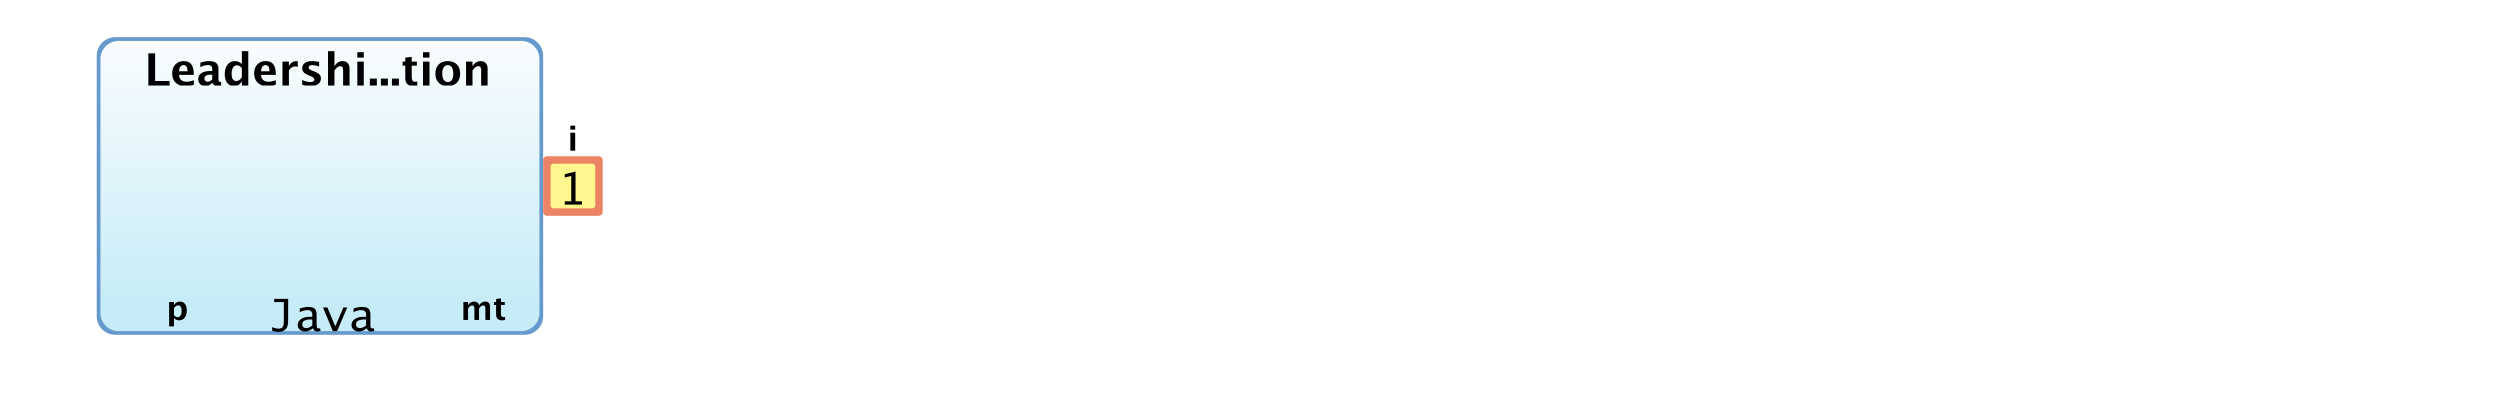
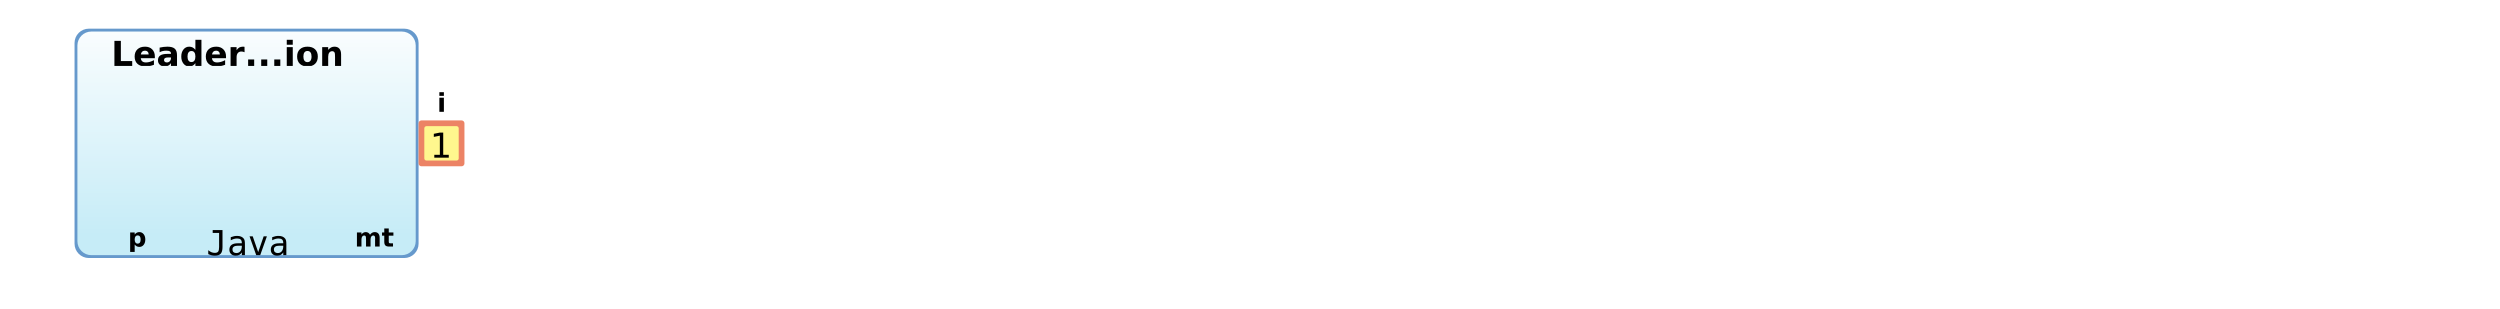
<svg xmlns="http://www.w3.org/2000/svg" style="fill-opacity:1; color-rendering:auto; color-interpolation:auto; text-rendering:auto; stroke:black; stroke-linecap:square; stroke-miterlimit:10; shape-rendering:auto; stroke-opacity:1; fill:black; stroke-dasharray:none; font-weight:normal; stroke-width:1; font-family:'Dialog'; font-style:normal; stroke-linejoin:miter; font-size:12; stroke-dashoffset:0; image-rendering:auto;">
  <defs id="genericDefs" />
  <g>
    <defs id="defs1">
      <linearGradient x1="26" gradientUnits="userSpaceOnUse" x2="26" y1="10" y2="82" id="linearGradient1" spreadMethod="pad">
        <stop style="stop-opacity:1; stop-color:rgb(250,253,254);" offset="0%" />
        <stop style="stop-opacity:1; stop-color:rgb(198,236,247);" offset="100%" />
      </linearGradient>
      <clipPath clipPathUnits="userSpaceOnUse" id="clipPath1">
        <path d="M38.8 11 L133.2 11 L133.2 23 L38.8 23 L38.8 11 Z" />
      </clipPath>
    </defs>
    <g style="fill:rgb(0,0,0); fill-opacity:0; stroke-opacity:0; stroke:rgb(0,0,0);">
-       <rect x="0" width="672" height="100" y="0" style="stroke:none;" />
+       <rect x="0" width="872" height="100" y="0" style="stroke:none;" />
    </g>
    <g style="fill:rgb(102,153,204); stroke:rgb(102,153,204);">
      <rect x="26" y="10" width="120" style="stroke:none;" rx="5" ry="5" height="80" />
      <rect x="27" y="11" width="118" style="fill:url(#linearGradient1); stroke:none;" rx="4.875" ry="4.875" height="78" />
    </g>
    <g style="font-family:sans-serif; font-weight:bold;">
-       <path d="M39.878 23 L39.878 14.328 L41.691 14.328 L41.691 21.766 L45.597 21.766 L45.597 23 L39.878 23 ZM52.107 22.781 Q50.872 23.141 49.763 23.141 Q48.154 23.141 47.216 22.227 Q46.279 21.312 46.279 19.734 Q46.279 18.234 47.13 17.328 Q47.982 16.422 49.388 16.422 Q50.794 16.422 51.45 17.312 Q52.107 18.203 52.107 20.125 L48.107 20.125 Q48.294 21.969 50.138 21.969 Q51.013 21.969 52.107 21.562 L52.107 22.781 ZM48.091 19.156 L50.404 19.156 Q50.404 17.5 49.341 17.5 Q48.263 17.5 48.091 19.156 ZM57.044 22.312 Q56.185 23.141 55.185 23.141 Q54.341 23.141 53.818 22.625 Q53.294 22.109 53.294 21.297 Q53.294 20.234 54.146 19.656 Q54.997 19.078 56.591 19.078 L57.044 19.078 L57.044 18.484 Q57.044 17.484 55.904 17.484 Q54.888 17.484 53.857 18.062 L53.857 16.859 Q55.029 16.422 56.185 16.422 Q58.716 16.422 58.716 18.422 L58.716 21.281 Q58.716 22.031 59.2 22.031 Q59.279 22.031 59.419 22.016 L59.466 22.984 Q58.919 23.141 58.497 23.141 Q57.435 23.141 57.122 22.312 L57.044 22.312 ZM57.044 21.375 L57.044 20.062 L56.638 20.062 Q54.95 20.062 54.95 21.125 Q54.95 21.484 55.193 21.727 Q55.435 21.969 55.794 21.969 Q56.404 21.969 57.044 21.375 ZM65.005 23 L65.005 21.781 Q64.333 23.141 62.896 23.141 Q61.739 23.141 61.075 22.297 Q60.411 21.453 60.411 19.953 Q60.411 18.344 61.161 17.383 Q61.911 16.422 63.161 16.422 Q64.177 16.422 65.005 17.219 L65.005 13.75 L66.74 13.75 L66.74 23 L65.005 23 ZM65.005 18.25 Q64.365 17.547 63.661 17.547 Q63.021 17.547 62.638 18.164 Q62.255 18.781 62.255 19.812 Q62.255 21.781 63.521 21.781 Q64.302 21.781 65.005 20.797 L65.005 18.25 ZM74.144 22.781 Q72.909 23.141 71.8 23.141 Q70.191 23.141 69.253 22.227 Q68.316 21.312 68.316 19.734 Q68.316 18.234 69.167 17.328 Q70.019 16.422 71.425 16.422 Q72.831 16.422 73.487 17.312 Q74.144 18.203 74.144 20.125 L70.144 20.125 Q70.331 21.969 72.175 21.969 Q73.05 21.969 74.144 21.562 L74.144 22.781 ZM70.128 19.156 L72.441 19.156 Q72.441 17.5 71.378 17.5 Q70.3 17.5 70.128 19.156 ZM75.925 23 L75.925 16.562 L77.659 16.562 L77.659 17.781 Q78.347 16.422 79.722 16.422 Q79.878 16.422 80.034 16.453 L80.034 18 Q79.675 17.859 79.347 17.859 Q78.316 17.859 77.659 18.922 L77.659 23 L75.925 23 ZM81.224 22.797 L81.224 21.516 Q82.505 22.062 83.427 22.062 Q84.49 22.062 84.49 21.328 Q84.49 20.859 83.615 20.516 L83.021 20.281 Q82.068 19.891 81.653 19.445 Q81.24 19 81.24 18.344 Q81.24 17.438 81.943 16.93 Q82.646 16.422 83.896 16.422 Q84.677 16.422 85.771 16.641 L85.771 17.859 Q84.724 17.5 84.036 17.5 Q82.958 17.5 82.958 18.172 Q82.958 18.609 83.755 18.922 L84.255 19.109 Q85.396 19.531 85.833 19.977 Q86.271 20.422 86.271 21.109 Q86.271 22.016 85.521 22.578 Q84.771 23.141 83.568 23.141 Q82.396 23.141 81.224 22.797 ZM88.165 23 L88.165 13.75 L89.9 13.75 L89.9 17.781 Q90.759 16.422 92.103 16.422 Q92.962 16.422 93.462 16.969 Q93.962 17.516 93.962 18.453 L93.962 23 L92.228 23 L92.228 18.875 Q92.228 17.781 91.493 17.781 Q90.665 17.781 89.9 18.953 L89.9 23 L88.165 23 ZM96.046 23 L96.046 16.562 L97.781 16.562 L97.781 23 L96.046 23 ZM96.046 15.484 L96.046 14.031 L97.781 14.031 L97.781 15.484 L96.046 15.484 ZM99.417 23 L99.417 21.125 L101.292 21.125 L101.292 23 L99.417 23 ZM102.382 23 L102.382 21.125 L104.257 21.125 L104.257 23 L102.382 23 ZM105.347 23 L105.347 21.125 L107.222 21.125 L107.222 23 L105.347 23 ZM112.171 22.969 Q111.546 23.141 111.187 23.141 Q108.937 23.141 108.937 21.031 L108.937 17.656 L108.218 17.656 L108.218 16.562 L108.937 16.562 L108.937 15.484 L110.671 15.281 L110.671 16.562 L112.046 16.562 L112.046 17.656 L110.671 17.656 L110.671 20.812 Q110.671 21.984 111.64 21.984 Q111.859 21.984 112.171 21.906 L112.171 22.969 ZM113.706 23 L113.706 16.562 L115.441 16.562 L115.441 23 L113.706 23 ZM113.706 15.484 L113.706 14.031 L115.441 14.031 L115.441 15.484 L113.706 15.484 ZM120.312 23.141 Q118.812 23.141 117.921 22.234 Q117.031 21.328 117.031 19.781 Q117.031 18.219 117.929 17.32 Q118.827 16.422 120.359 16.422 Q121.906 16.422 122.796 17.32 Q123.687 18.219 123.687 19.766 Q123.687 21.359 122.788 22.25 Q121.89 23.141 120.312 23.141 ZM120.343 22.062 Q121.843 22.062 121.843 19.766 Q121.843 18.719 121.445 18.109 Q121.046 17.5 120.359 17.5 Q119.671 17.5 119.273 18.109 Q118.874 18.719 118.874 19.781 Q118.874 20.828 119.273 21.445 Q119.671 22.062 120.343 22.062 ZM125.273 23 L125.273 16.562 L127.007 16.562 L127.007 17.781 Q127.866 16.422 129.21 16.422 Q130.07 16.422 130.57 16.969 Q131.07 17.516 131.07 18.453 L131.07 23 L129.335 23 L129.335 18.875 Q129.335 17.781 128.601 17.781 Q127.773 17.781 127.007 18.953 L127.007 23 L125.273 23 Z" style="stroke:none; clip-path:url(#clipPath1);" />
+       <path d="M39.909 14.25 L42.159 14.25 L42.159 21.297 L46.112 21.297 L46.112 23 L39.909 23 L39.909 14.25 ZM54.009 19.703 L54.009 20.297 L49.103 20.297 Q49.181 21.031 49.634 21.406 Q50.087 21.781 50.915 21.781 Q51.572 21.781 52.267 21.578 Q52.962 21.375 53.697 20.984 L53.697 22.594 Q52.947 22.875 52.204 23.023 Q51.462 23.172 50.712 23.172 Q48.931 23.172 47.947 22.266 Q46.962 21.359 46.962 19.719 Q46.962 18.125 47.931 17.203 Q48.9 16.281 50.603 16.281 Q52.15 16.281 53.079 17.211 Q54.009 18.141 54.009 19.703 ZM51.853 19 Q51.853 18.406 51.501 18.039 Q51.15 17.672 50.587 17.672 Q49.978 17.672 49.595 18.016 Q49.212 18.359 49.118 19 L51.853 19 ZM58.538 20.047 Q57.882 20.047 57.546 20.266 Q57.21 20.484 57.21 20.922 Q57.21 21.328 57.484 21.555 Q57.757 21.781 58.226 21.781 Q58.819 21.781 59.226 21.352 Q59.632 20.922 59.632 20.281 L59.632 20.047 L58.538 20.047 ZM61.741 19.25 L61.741 23 L59.632 23 L59.632 22.031 Q59.21 22.625 58.679 22.898 Q58.148 23.172 57.398 23.172 Q56.366 23.172 55.734 22.578 Q55.101 21.984 55.101 21.031 Q55.101 19.875 55.898 19.336 Q56.694 18.797 58.382 18.797 L59.632 18.797 L59.632 18.641 Q59.632 18.141 59.234 17.906 Q58.835 17.672 58.007 17.672 Q57.335 17.672 56.757 17.805 Q56.179 17.938 55.679 18.219 L55.679 16.609 Q56.351 16.453 57.031 16.367 Q57.71 16.281 58.382 16.281 Q60.163 16.281 60.952 16.977 Q61.741 17.672 61.741 19.25 ZM68.152 17.391 L68.152 13.875 L70.261 13.875 L70.261 23 L68.152 23 L68.152 22.047 Q67.73 22.625 67.206 22.898 Q66.683 23.172 65.995 23.172 Q64.777 23.172 64.003 22.203 Q63.23 21.234 63.23 19.719 Q63.23 18.203 64.003 17.242 Q64.777 16.281 65.995 16.281 Q66.667 16.281 67.198 16.555 Q67.73 16.828 68.152 17.391 ZM66.777 21.641 Q67.448 21.641 67.8 21.148 Q68.152 20.656 68.152 19.719 Q68.152 18.781 67.8 18.289 Q67.448 17.797 66.777 17.797 Q66.105 17.797 65.753 18.289 Q65.402 18.781 65.402 19.719 Q65.402 20.656 65.753 21.148 Q66.105 21.641 66.777 21.641 ZM78.835 19.703 L78.835 20.297 L73.929 20.297 Q74.007 21.031 74.46 21.406 Q74.913 21.781 75.741 21.781 Q76.398 21.781 77.093 21.578 Q77.788 21.375 78.523 20.984 L78.523 22.594 Q77.773 22.875 77.031 23.023 Q76.288 23.172 75.538 23.172 Q73.757 23.172 72.773 22.266 Q71.788 21.359 71.788 19.719 Q71.788 18.125 72.757 17.203 Q73.726 16.281 75.429 16.281 Q76.976 16.281 77.906 17.211 Q78.835 18.141 78.835 19.703 ZM76.679 19 Q76.679 18.406 76.327 18.039 Q75.976 17.672 75.413 17.672 Q74.804 17.672 74.421 18.016 Q74.038 18.359 73.945 19 L76.679 19 ZM85.302 18.219 Q85.021 18.094 84.747 18.031 Q84.474 17.969 84.193 17.969 Q83.396 17.969 82.958 18.492 Q82.521 19.016 82.521 19.969 L82.521 23 L80.427 23 L80.427 16.438 L82.521 16.438 L82.521 17.516 Q82.927 16.875 83.45 16.578 Q83.974 16.281 84.708 16.281 Q84.802 16.281 84.927 16.289 Q85.052 16.297 85.286 16.328 L85.302 18.219 ZM86.548 20.734 L88.657 20.734 L88.657 23 L86.548 23 L86.548 20.734 ZM91.107 20.734 L93.216 20.734 L93.216 23 L91.107 23 L91.107 20.734 ZM95.665 20.734 L97.775 20.734 L97.775 23 L95.665 23 L95.665 20.734 ZM100.021 16.438 L102.115 16.438 L102.115 23 L100.021 23 L100.021 16.438 ZM100.021 13.875 L102.115 13.875 L102.115 15.594 L100.021 15.594 L100.021 13.875 ZM107.243 17.781 Q106.556 17.781 106.189 18.281 Q105.822 18.781 105.822 19.719 Q105.822 20.672 106.189 21.172 Q106.556 21.672 107.243 21.672 Q107.931 21.672 108.298 21.172 Q108.665 20.672 108.665 19.719 Q108.665 18.781 108.298 18.281 Q107.931 17.781 107.243 17.781 ZM107.243 16.281 Q108.947 16.281 109.9 17.195 Q110.853 18.109 110.853 19.719 Q110.853 21.344 109.9 22.258 Q108.947 23.172 107.243 23.172 Q105.556 23.172 104.595 22.258 Q103.634 21.344 103.634 19.719 Q103.634 18.109 104.595 17.195 Q105.556 16.281 107.243 16.281 ZM118.972 19 L118.972 23 L116.862 23 L116.862 22.344 L116.862 19.938 Q116.862 19.094 116.823 18.773 Q116.784 18.453 116.691 18.297 Q116.566 18.094 116.355 17.977 Q116.144 17.859 115.878 17.859 Q115.222 17.859 114.847 18.367 Q114.472 18.875 114.472 19.766 L114.472 23 L112.378 23 L112.378 16.438 L114.472 16.438 L114.472 17.391 Q114.941 16.828 115.472 16.555 Q116.003 16.281 116.659 16.281 Q117.784 16.281 118.378 16.977 Q118.972 17.672 118.972 19 Z" style="stroke:none; clip-path:url(#clipPath1);" />
    </g>
    <rect width="94.4" x="38.8" height="12.0" id="sdt0" y="11.0" style="stroke-opacity:0; fill-opacity:0;" />
    <g style="font-family:'Monospaced';">
-       <path style="stroke:none;" d="M73.156 88.938 L73.156 87.953 L73.547 88.078 Q74.344 88.344 74.828 88.344 Q75.641 88.344 75.969 87.914 Q76.297 87.484 76.297 86.406 L76.297 81.188 L73.703 81.188 L73.703 80.328 L77.453 80.328 L77.453 85.797 Q77.453 86.938 77.32 87.492 Q77.188 88.047 76.812 88.469 Q76.141 89.219 74.906 89.219 Q74.234 89.219 73.156 88.938 ZM84.121 88.234 Q83.074 89.109 82.027 89.109 Q81.152 89.109 80.59 88.609 Q80.027 88.109 80.027 87.359 Q80.027 86.359 80.91 85.758 Q81.793 85.156 83.231 85.156 L83.949 85.156 L83.949 84.609 Q83.949 83.984 83.621 83.672 Q83.293 83.359 82.652 83.359 Q81.652 83.359 80.574 83.922 L80.574 82.938 Q81.809 82.5 82.902 82.5 Q84.106 82.5 84.606 82.984 Q85.106 83.469 85.106 84.641 L85.106 87.297 Q85.106 87.875 85.231 88.086 Q85.356 88.297 85.684 88.297 Q85.793 88.297 86.059 88.234 L86.152 88.922 Q85.574 89.109 85.277 89.109 Q84.84 89.109 84.559 88.891 Q84.277 88.672 84.121 88.234 ZM83.949 87.484 L83.949 85.875 L83.59 85.875 Q82.402 85.875 81.816 86.195 Q81.231 86.516 81.231 87.156 Q81.231 87.672 81.504 87.93 Q81.777 88.188 82.34 88.188 Q83.09 88.188 83.949 87.484 ZM89.461 89 L86.82 82.641 L88.008 82.641 L90.117 87.734 L92.305 82.641 L93.336 82.641 L90.617 89 L89.461 89 ZM98.582 88.234 Q97.535 89.109 96.488 89.109 Q95.613 89.109 95.051 88.609 Q94.488 88.109 94.488 87.359 Q94.488 86.359 95.371 85.758 Q96.254 85.156 97.691 85.156 L98.41 85.156 L98.41 84.609 Q98.41 83.984 98.082 83.672 Q97.754 83.359 97.113 83.359 Q96.113 83.359 95.035 83.922 L95.035 82.938 Q96.269 82.5 97.363 82.5 Q98.566 82.5 99.066 82.984 Q99.566 83.469 99.566 84.641 L99.566 87.297 Q99.566 87.875 99.691 88.086 Q99.816 88.297 100.144 88.297 Q100.254 88.297 100.519 88.234 L100.613 88.922 Q100.035 89.109 99.738 89.109 Q99.301 89.109 99.019 88.891 Q98.738 88.672 98.582 88.234 ZM98.41 87.484 L98.41 85.875 L98.051 85.875 Q96.863 85.875 96.277 86.195 Q95.691 86.516 95.691 87.156 Q95.691 87.672 95.965 87.93 Q96.238 88.188 96.801 88.188 Q97.551 88.188 98.41 87.484 Z" />
-       <path style="stroke:none;" d="M124.562 86 L124.562 81.172 L125.812 81.172 L125.812 82.078 Q126.375 81.062 127.438 81.062 Q127.984 81.062 128.336 81.328 Q128.688 81.594 128.766 82.078 Q129.438 81.062 130.406 81.062 Q131.719 81.062 131.719 82.531 L131.719 86 L130.469 86 L130.469 82.953 Q130.469 82.094 129.906 82.094 Q129.312 82.094 128.766 82.938 L128.766 86 L127.516 86 L127.516 82.953 Q127.516 82.094 126.938 82.094 Q126.359 82.094 125.812 82.938 L125.812 86 L124.562 86 ZM135.774 85.969 Q135.306 86.109 135.04 86.109 Q133.352 86.109 133.352 84.531 L133.352 81.984 L132.806 81.984 L132.806 81.172 L133.352 81.172 L133.352 80.359 L134.649 80.219 L134.649 81.172 L135.681 81.172 L135.681 81.984 L134.649 81.984 L134.649 84.359 Q134.649 85.25 135.384 85.25 Q135.54 85.25 135.774 85.188 L135.774 85.969 Z" />
+       <path style="stroke:none;" d="M72.641 88.641 L72.641 87.266 Q73.172 87.734 73.742 87.969 Q74.312 88.203 74.922 88.203 Q75.75 88.203 76.086 87.766 Q76.422 87.328 76.422 86.141 L76.422 81.25 L74.188 81.25 L74.188 80.25 L77.609 80.25 L77.609 86.141 Q77.609 87.797 76.984 88.484 Q76.359 89.172 74.922 89.172 Q74.359 89.172 73.805 89.039 Q73.25 88.906 72.641 88.641 ZM83.334 85.703 L82.975 85.703 Q82.037 85.703 81.561 86.031 Q81.084 86.359 81.084 87.016 Q81.084 87.609 81.443 87.938 Q81.803 88.266 82.428 88.266 Q83.318 88.266 83.826 87.648 Q84.334 87.031 84.35 85.938 L84.35 85.703 L83.334 85.703 ZM85.428 85.25 L85.428 89 L84.35 89 L84.35 88.031 Q84.006 88.609 83.482 88.891 Q82.959 89.172 82.209 89.172 Q81.193 89.172 80.6 88.602 Q80.006 88.031 80.006 87.094 Q80.006 86 80.74 85.43 Q81.475 84.859 82.897 84.859 L84.35 84.859 L84.35 84.688 Q84.334 83.906 83.943 83.547 Q83.553 83.188 82.693 83.188 Q82.147 83.188 81.584 83.352 Q81.022 83.516 80.49 83.812 L80.49 82.734 Q81.084 82.5 81.631 82.391 Q82.178 82.281 82.693 82.281 Q83.506 82.281 84.084 82.523 Q84.662 82.766 85.022 83.234 Q85.24 83.531 85.334 83.961 Q85.428 84.391 85.428 85.25 ZM87.043 82.438 L88.152 82.438 L90.059 87.938 L91.965 82.438 L93.09 82.438 L90.762 89 L89.371 89 L87.043 82.438 ZM97.783 85.703 L97.424 85.703 Q96.486 85.703 96.01 86.031 Q95.533 86.359 95.533 87.016 Q95.533 87.609 95.893 87.938 Q96.252 88.266 96.877 88.266 Q97.768 88.266 98.275 87.648 Q98.783 87.031 98.799 85.938 L98.799 85.703 L97.783 85.703 ZM99.877 85.25 L99.877 89 L98.799 89 L98.799 88.031 Q98.455 88.609 97.932 88.891 Q97.408 89.172 96.658 89.172 Q95.643 89.172 95.049 88.602 Q94.455 88.031 94.455 87.094 Q94.455 86 95.189 85.43 Q95.924 84.859 97.346 84.859 L98.799 84.859 L98.799 84.688 Q98.783 83.906 98.393 83.547 Q98.002 83.188 97.143 83.188 Q96.596 83.188 96.033 83.352 Q95.471 83.516 94.939 83.812 L94.939 82.734 Q95.533 82.5 96.08 82.391 Q96.627 82.281 97.143 82.281 Q97.955 82.281 98.533 82.523 Q99.111 82.766 99.471 83.234 Q99.689 83.531 99.783 83.961 Q99.877 84.391 99.877 85.25 Z" />
+       <path style="stroke:none;" d="M129.062 81.891 Q129.359 81.438 129.773 81.195 Q130.188 80.953 130.688 80.953 Q131.531 80.953 131.977 81.477 Q132.422 82 132.422 83 L132.422 86 L130.828 86 L130.828 83.438 Q130.844 83.375 130.844 83.312 Q130.844 83.25 130.844 83.141 Q130.844 82.609 130.688 82.375 Q130.531 82.141 130.188 82.141 Q129.75 82.141 129.5 82.516 Q129.25 82.891 129.25 83.578 L129.25 86 L127.672 86 L127.672 83.438 Q127.672 82.609 127.531 82.375 Q127.391 82.141 127.031 82.141 Q126.578 82.141 126.328 82.516 Q126.078 82.891 126.078 83.578 L126.078 86 L124.5 86 L124.5 81.078 L126.078 81.078 L126.078 81.797 Q126.375 81.375 126.75 81.164 Q127.125 80.953 127.578 80.953 Q128.078 80.953 128.469 81.203 Q128.859 81.453 129.062 81.891 ZM135.597 79.688 L135.597 81.078 L137.222 81.078 L137.222 82.203 L135.597 82.203 L135.597 84.297 Q135.597 84.641 135.737 84.758 Q135.878 84.875 136.284 84.875 L137.081 84.875 L137.081 86 L135.737 86 Q134.8 86 134.417 85.609 Q134.034 85.219 134.034 84.297 L134.034 82.203 L133.253 82.203 L133.253 81.078 L134.034 81.078 L134.034 79.688 L135.597 79.688 Z" />
    </g>
    <rect width="17.7" x="121.4" height="9.0" id="sdt1" y="77.0" style="stroke-opacity:0; fill-opacity:0;" />
    <g style="font-family:sans-serif; font-size:9; font-weight:bold;">
-       <path style="stroke:none;" d="M45.462 87.734 L45.462 81.172 L46.759 81.172 L46.759 82.078 Q47.259 81.062 48.337 81.062 Q49.212 81.062 49.712 81.703 Q50.212 82.344 50.212 83.453 Q50.212 84.672 49.65 85.391 Q49.087 86.109 48.134 86.109 Q47.384 86.109 46.759 85.516 L46.759 87.734 L45.462 87.734 ZM46.759 84.734 Q47.244 85.266 47.775 85.266 Q48.259 85.266 48.541 84.805 Q48.822 84.344 48.822 83.562 Q48.822 82.078 47.869 82.078 Q47.291 82.078 46.759 82.828 L46.759 84.734 Z" />
+       <path style="stroke:none;" d="M46.978 85.281 L46.978 87.875 L45.4 87.875 L45.4 81.078 L46.978 81.078 L46.978 81.797 Q47.306 81.375 47.705 81.164 Q48.103 80.953 48.603 80.953 Q49.525 80.953 50.103 81.68 Q50.681 82.406 50.681 83.547 Q50.681 84.688 50.103 85.406 Q49.525 86.125 48.603 86.125 Q48.103 86.125 47.705 85.922 Q47.306 85.719 46.978 85.281 ZM48.025 82.109 Q47.525 82.109 47.252 82.477 Q46.978 82.844 46.978 83.547 Q46.978 84.234 47.252 84.609 Q47.525 84.984 48.025 84.984 Q48.525 84.984 48.791 84.617 Q49.056 84.25 49.056 83.547 Q49.056 82.844 48.791 82.477 Q48.525 82.109 48.025 82.109 Z" />
    </g>
    <rect width="17.7" x="38.8" height="12.0" id="sdt2" y="77.0" style="stroke-opacity:0; fill-opacity:0;" />
    <g style="fill:rgb(236,131,101); font-size:9; font-weight:bold; font-family:sans-serif; stroke:rgb(236,131,101);">
      <rect x="146" y="42" width="16" style="stroke:none;" rx="1" ry="1" height="16" />
      <rect x="148" y="44" width="12" style="fill:rgb(255,247,142); stroke:none;" rx="0.75" ry="0.75" height="12" />
    </g>
    <g style="font-family:sans-serif;">
-       <path style="stroke:none;" d="M151.812 55 L151.812 54.125 L153.547 54.125 L153.547 47.281 L151.812 47.719 L151.812 46.828 L154.703 46.109 L154.703 54.125 L156.438 54.125 L156.438 55 L151.812 55 Z" />
-       <path style="stroke:none;" d="M153.312 40.5 L153.312 35.672 L154.609 35.672 L154.609 40.5 L153.312 40.5 ZM153.312 34.859 L153.312 33.781 L154.609 33.781 L154.609 34.859 L153.312 34.859 Z" />
+       <path style="stroke:none;" d="M151.484 54 L153.422 54 L153.422 47.328 L151.312 47.75 L151.312 46.672 L153.406 46.25 L154.594 46.25 L154.594 54 L156.531 54 L156.531 55 L151.484 55 L151.484 54 Z" />
+       <path style="stroke:none;" d="M153.25 34.078 L154.828 34.078 L154.828 39 L153.25 39 L153.25 34.078 ZM153.25 32.156 L154.828 32.156 L154.828 33.438 L153.25 33.438 L153.25 32.156 Z" />
    </g>
-     <rect width="16.0" x="146.0" height="11.0" id="sdt3" y="31.0" style="stroke-opacity:0; fill-opacity:0;" />
+     <rect width="16.0" x="146.0" height="12.0" id="sdt3" y="30.0" style="stroke-opacity:0; fill-opacity:0;" />
    <g visibility="hidden" style="stroke:none;font-style:italic;font-size:12px;font-family:'Helvetica','SansSerif';">
-       <rect x="40.8" y="1.0" width="116.48" style="fill:rgb(230,230,255);stroke:rgb(0,0,80);" rx="2.0" ry="2.0" height="17.0" />
+       <rect x="40.8" y="1.0" width="128.14" style="fill:rgb(230,230,255);stroke:rgb(0,0,80);" rx="2.0" ry="2.0" height="17.0" />
      <text x="41.8" y="14.0">LeadershipElection</text>
      <set attributeName="visibility" from="hidden" end="sdt0.mouseout" to="visible" begin="sdt0.mouseover" />
    </g>
    <g visibility="hidden" style="stroke:none;font-style:italic;font-size:12px;font-family:'Helvetica','SansSerif';">
-       <rect x="130.25" y="88.0" width="379.36" style="fill:rgb(230,230,255);stroke:rgb(0,0,80);" rx="2.0" ry="2.0" height="17.0" />
-       <text x="131.25" y="101.0">Operator never provides a single threaded execution context.</text>
+       <rect x="130.25" y="90.0" width="411.16" style="fill:rgb(230,230,255);stroke:rgb(0,0,80);" rx="2.0" ry="2.0" height="17.0" />
+       <text x="131.25" y="103.0">Operator never provides a single threaded execution context.</text>
      <set attributeName="visibility" from="hidden" end="sdt1.mouseout" to="visible" begin="sdt1.mouseover" />
    </g>
    <g visibility="hidden" style="stroke:none;font-style:italic;font-size:12px;font-family:'Helvetica','SansSerif';">
-       <rect x="47.65" y="88.0" width="102.7" style="fill:rgb(230,230,255);stroke:rgb(0,0,80);" rx="2.0" ry="2.0" height="17.0" />
-       <text x="48.65" y="101.0">Required: group</text>
+       <rect x="47.65" y="90.0" width="215.06" style="fill:rgb(230,230,255);stroke:rgb(0,0,80);" rx="2.0" ry="2.0" height="17.0" />
+       <text x="48.65" y="103.0">Required: group / Optional: path</text>
      <set attributeName="visibility" from="hidden" end="sdt2.mouseout" to="visible" begin="sdt2.mouseover" />
    </g>
    <g visibility="hidden" style="stroke:none;font-style:italic;font-size:12px;font-family:'Helvetica','SansSerif';">
-       <rect x="164.0" y="31.0" width="66.66" style="fill:rgb(230,230,255);stroke:rgb(0,0,80);" rx="2.0" ry="2.0" height="17.0" />
+       <rect x="164.0" y="31.0" width="70.9" style="fill:rgb(230,230,255);stroke:rgb(0,0,80);" rx="2.0" ry="2.0" height="17.0" />
      <text x="165.0" y="44.0">immutable</text>
      <set attributeName="visibility" from="hidden" end="sdt3.mouseout" to="visible" begin="sdt3.mouseover" />
    </g>
  </g>
</svg>
